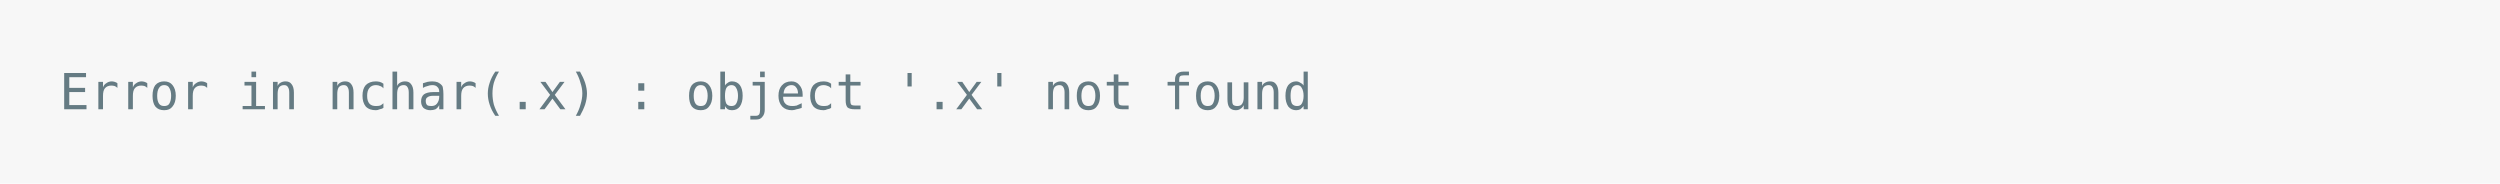
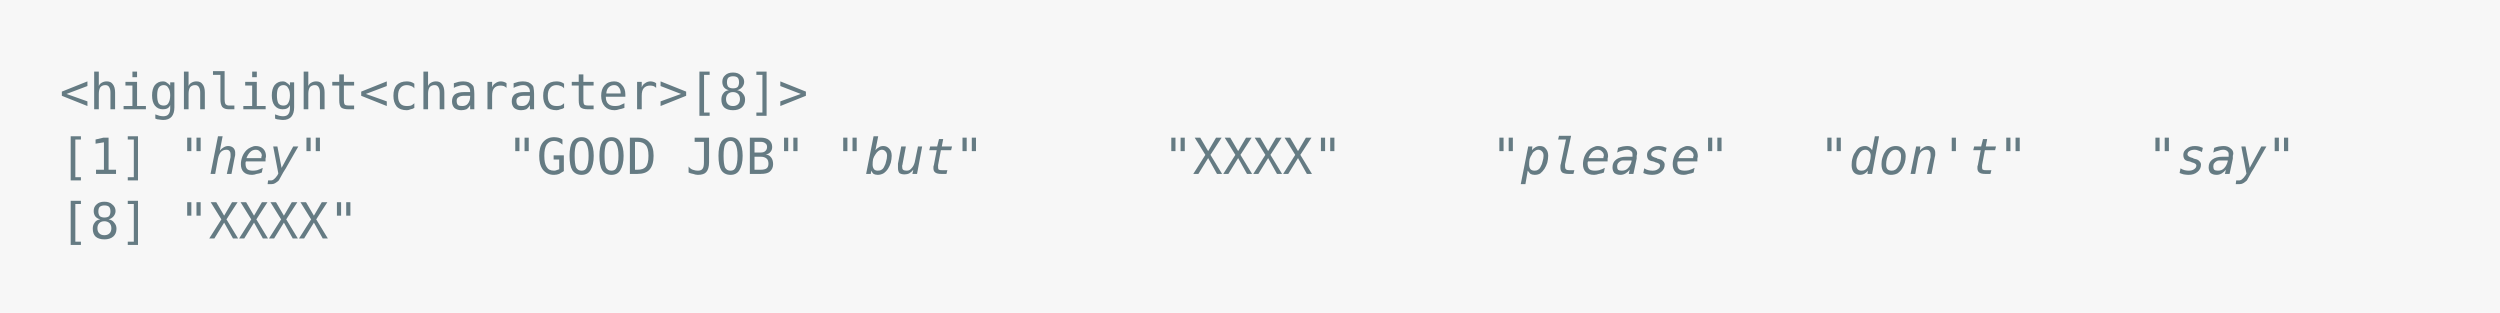
- <svg xmlns="http://www.w3.org/2000/svg" xmlns:xlink="http://www.w3.org/1999/xlink" width="840" height="61.71">
-   <rect width="840" height="61.71" rx="0" ry="0" class="a" />
-   <svg height="21.71" viewBox="0 0 80 2.171" width="800" x="20" y="20">
-     <style>.a{fill:rgb(247,247,247)}.b{font-family:'Fira Code',Monaco,Consolas,Menlo,'Bitstream Vera Sans Mono','Powerline Symbols',monospace}.c{fill:transparent}.d{fill:rgb(101,123,131);white-space:pre}</style>
+ <svg xmlns="http://www.w3.org/2000/svg" xmlns:xlink="http://www.w3.org/1999/xlink" width="840" height="105.13">
+   <rect width="840" height="105.13" rx="0" ry="0" class="a" />
+   <svg height="65.13" viewBox="0 0 80 6.513" width="800" x="20" y="20">
+     <style>.a{fill:rgb(247,247,247)}.b{font-family:'Fira Code',Monaco,Consolas,Menlo,'Bitstream Vera Sans Mono','Powerline Symbols',monospace}.c{fill:transparent}.d{fill:rgb(101,123,131);white-space:pre}.e{fill:rgb(101,123,131);font-style:italic;white-space:pre}</style>
    <g font-family="'Fira Code',Monaco,Consolas,Menlo,'Bitstream Vera Sans Mono','Powerline Symbols',monospace" font-size="1.67" class="b">
      <defs>
        <symbol id="a">
-           <rect height="1" width="80" x="0" y="0" class="c" />
+           <rect height="3" width="80" x="0" y="0" class="c" />
        </symbol>
      </defs>
-       <rect height="2.171" width="80" class="a" />
+       <rect height="6.513" width="80" class="a" />
      <svg x="0" y="0" width="80">
        <svg x="0">
          <use xlink:href="#a" />
-           <text font-size="1.67" x="0" y="1.67" class="d">Error</text>
-           <text font-size="1.67" x="6.012" y="1.67" class="d">in</text>
-           <text font-size="1.67" x="9.018" y="1.67" class="d">nchar(.x)</text>
-           <text font-size="1.67" x="19.038" y="1.67" class="d">:</text>
-           <text font-size="1.67" x="21.042" y="1.67" class="d">object</text>
-           <text font-size="1.67" x="28.056" y="1.67" class="d">'.x'</text>
-           <text font-size="1.67" x="33.066" y="1.67" class="d">not</text>
-           <text font-size="1.67" x="37.074" y="1.67" class="d">found</text>
+           <text font-size="1.67" x="0" y="1.67" class="d">&lt;highlight&lt;character&gt;[8]&gt;</text>
+           <text font-size="1.67" x="0" y="3.841" class="d">[1]</text>
+           <text font-size="1.67" x="4.008" y="3.841" class="d">"</text>
+           <text font-size="1.67" x="5.01" y="3.841" class="e">hey</text>
+           <text font-size="1.67" x="8.016" y="3.841" class="d">"</text>
+           <text font-size="1.67" x="15.03" y="3.841" class="d">"GOOD</text>
+           <text font-size="1.67" x="21.042" y="3.841" class="d">JOB"</text>
+           <text font-size="1.67" x="26.052" y="3.841" class="d">"</text>
+           <text font-size="1.67" x="27.054" y="3.841" class="e">but</text>
+           <text font-size="1.67" x="30.06" y="3.841" class="d">"</text>
+           <text font-size="1.67" x="37.074" y="3.841" class="d">"XXXX"</text>
+           <text font-size="1.67" x="48.096" y="3.841" class="d">"</text>
+           <text font-size="1.67" x="49.098" y="3.841" class="e">please</text>
+           <text font-size="1.67" x="55.11" y="3.841" class="d">"</text>
+           <text font-size="1.67" x="59.118" y="3.841" class="d">"</text>
+           <text font-size="1.67" x="60.12" y="3.841" class="e">don't</text>
+           <text font-size="1.67" x="65.13" y="3.841" class="d">"</text>
+           <text font-size="1.67" x="70.14" y="3.841" class="d">"</text>
+           <text font-size="1.67" x="71.142" y="3.841" class="e">say</text>
+           <text font-size="1.67" x="74.148" y="3.841" class="d">"</text>
+           <text font-size="1.67" x="0" y="6.012" class="d">[8]</text>
+           <text font-size="1.67" x="4.008" y="6.012" class="d">"XXXX"</text>
        </svg>
      </svg>
    </g>
  </svg>
</svg>
